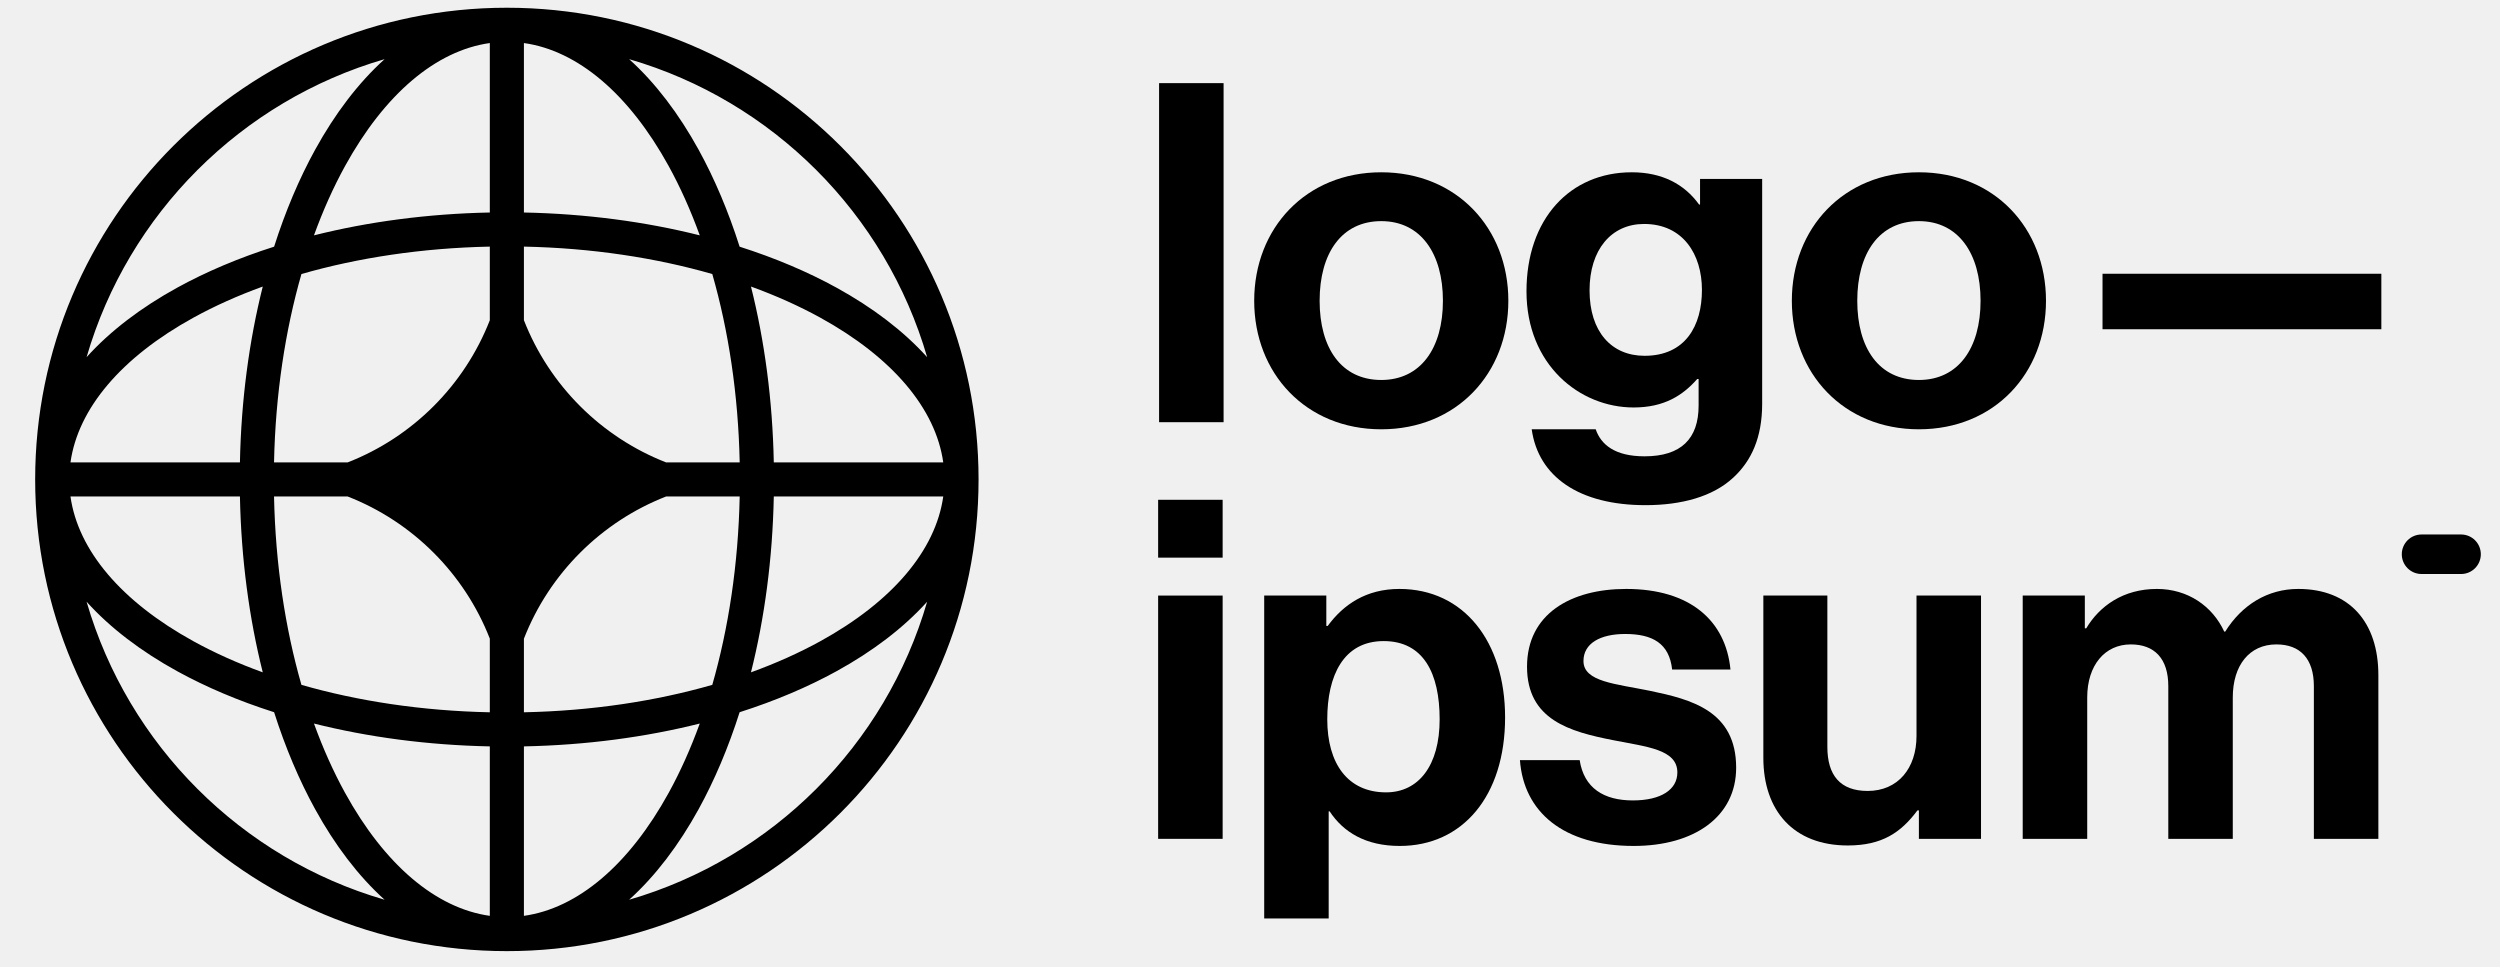
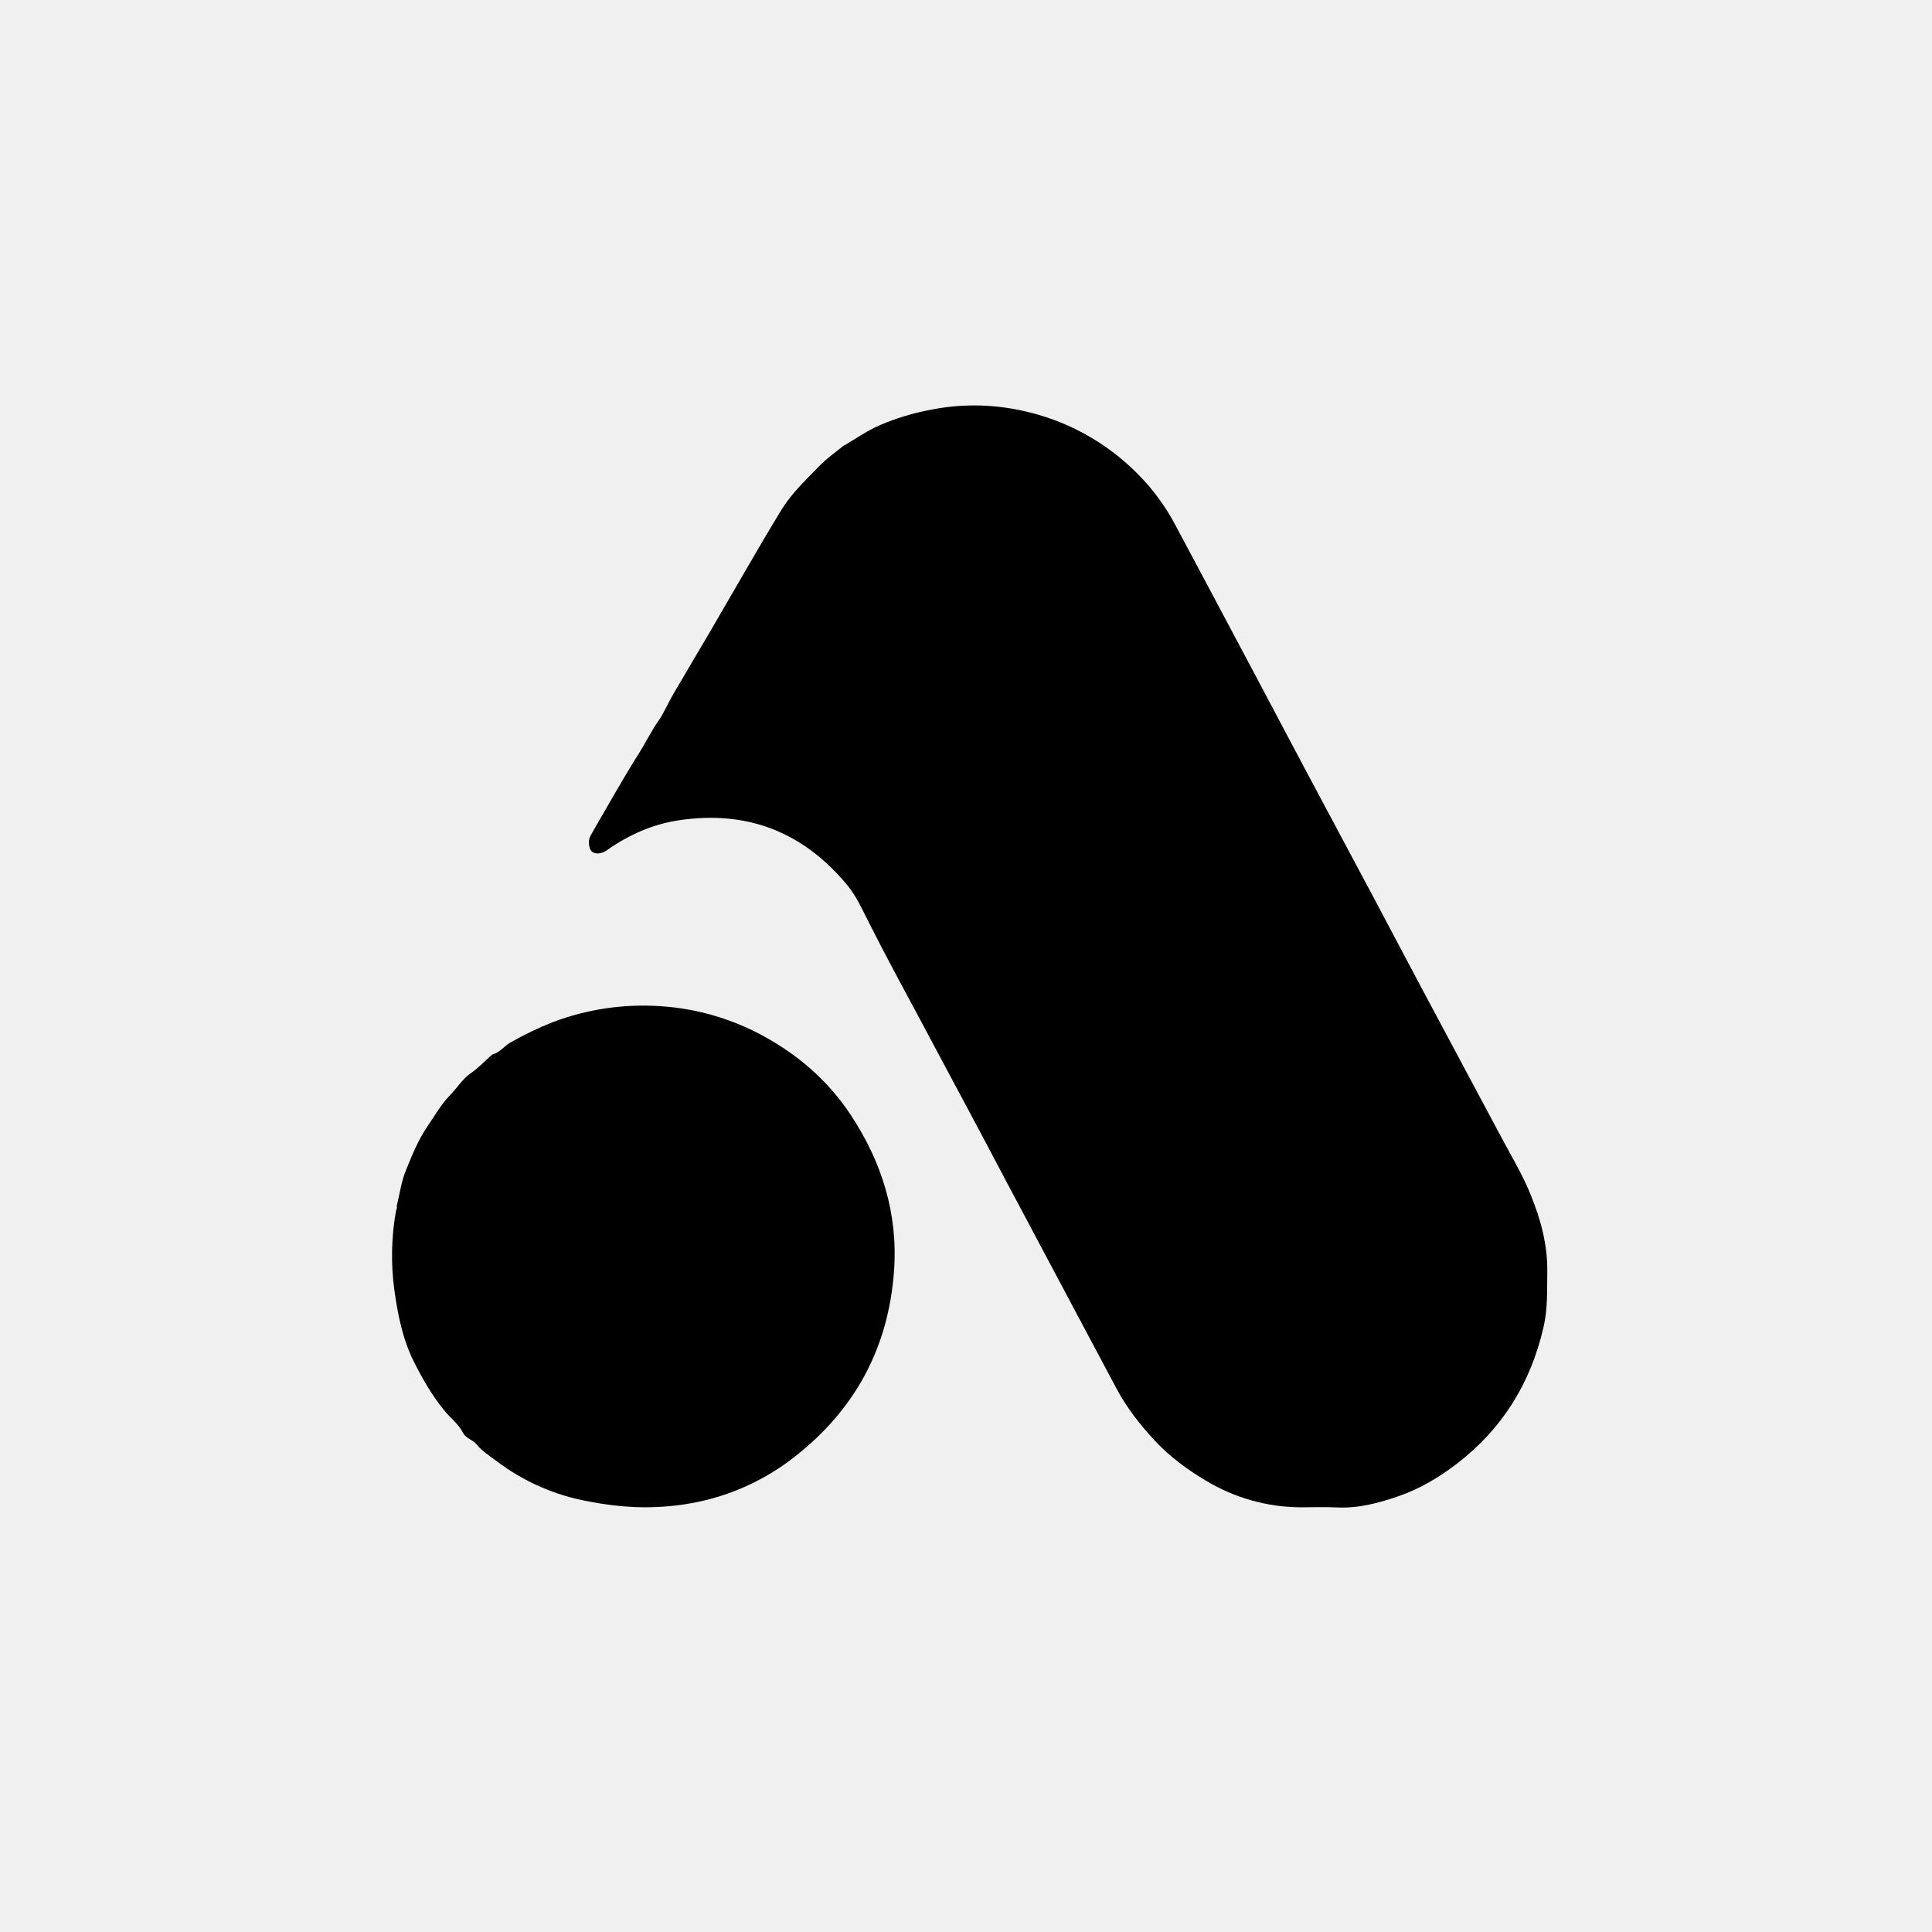
- <svg xmlns="http://www.w3.org/2000/svg" width="106" height="41" viewBox="0 0 106 41" fill="none">
-   <g clip-path="url(#clip0_10387_3842)">
-     <path d="M49.105 35.567H51.84V25.252H49.105V35.567ZM49.105 23.644H51.84V21.191H49.105V23.644Z" fill="black" />
-     <path d="M53.602 38.944H56.336V34.401H56.376C56.959 35.285 57.904 35.868 59.352 35.868C62.006 35.868 63.816 33.757 63.816 30.419C63.816 27.203 62.066 24.971 59.332 24.971C57.925 24.971 56.959 25.634 56.296 26.539H56.236V25.252H53.602V38.944ZM58.769 33.596C57.14 33.596 56.276 32.37 56.276 30.5C56.276 28.65 56.959 27.182 58.668 27.182C60.357 27.182 61.041 28.55 61.041 30.5C61.041 32.45 60.156 33.596 58.769 33.596Z" fill="black" />
-     <path d="M69.27 35.868C71.844 35.868 73.613 34.622 73.613 32.551C73.613 30.138 71.703 29.655 69.974 29.294C68.506 28.992 67.139 28.912 67.139 28.027C67.139 27.283 67.843 26.881 68.908 26.881C70.074 26.881 70.778 27.283 70.899 28.389H73.372C73.171 26.318 71.663 24.971 68.948 24.971C66.596 24.971 64.746 26.036 64.746 28.268C64.746 30.52 66.556 31.023 68.406 31.385C69.813 31.666 71.12 31.767 71.12 32.752C71.12 33.476 70.436 33.938 69.23 33.938C68.003 33.938 67.159 33.415 66.978 32.229H64.445C64.606 34.421 66.274 35.868 69.27 35.868Z" fill="black" />
-     <path d="M83.995 35.567V25.252H81.26V31.204C81.26 32.571 80.476 33.536 79.189 33.536C78.023 33.536 77.48 32.872 77.48 31.666V25.252H74.766V32.129C74.766 34.38 76.053 35.848 78.345 35.848C79.793 35.848 80.597 35.305 81.3 34.36H81.361V35.567H83.995Z" fill="black" />
-     <path d="M85.763 35.567H88.498V29.575C88.498 28.208 89.242 27.323 90.347 27.323C91.353 27.323 91.936 27.926 91.936 29.093V35.567H94.67V29.575C94.67 28.208 95.374 27.323 96.52 27.323C97.525 27.323 98.108 27.926 98.108 29.093V35.567H100.843V28.63C100.843 26.378 99.616 24.971 97.445 24.971C96.138 24.971 95.052 25.654 94.349 26.78H94.308C93.806 25.695 92.76 24.971 91.453 24.971C90.026 24.971 89.02 25.695 88.457 26.64H88.397V25.252H85.763V35.567Z" fill="black" />
-     <path d="M49.145 17.901H51.88V3.525H49.145V17.901Z" fill="black" />
-     <path d="M58.566 18.202C61.763 18.202 63.954 15.83 63.954 12.753C63.954 9.677 61.763 7.305 58.566 7.305C55.369 7.305 53.178 9.677 53.178 12.753C53.178 15.83 55.369 18.202 58.566 18.202ZM58.566 16.111C56.877 16.111 55.952 14.764 55.952 12.753C55.952 10.743 56.877 9.376 58.566 9.376C60.235 9.376 61.18 10.743 61.18 12.753C61.18 14.764 60.235 16.111 58.566 16.111Z" fill="black" />
-     <path d="M69.769 21.419C71.297 21.419 72.624 21.057 73.489 20.253C74.253 19.549 74.716 18.564 74.716 17.116V7.586H72.082V8.672H72.041C71.418 7.807 70.473 7.305 69.186 7.305C66.573 7.305 64.723 9.275 64.723 12.351C64.723 15.468 66.975 17.277 69.267 17.277C70.574 17.277 71.358 16.755 71.961 16.071H72.021V17.197C72.021 18.604 71.277 19.348 69.729 19.348C68.463 19.348 67.879 18.846 67.658 18.202H64.944C65.225 20.213 66.955 21.419 69.769 21.419ZM69.729 15.086C68.322 15.086 67.397 14.06 67.397 12.311C67.397 10.582 68.322 9.496 69.709 9.496C71.358 9.496 72.162 10.783 72.162 12.291C72.162 13.819 71.458 15.086 69.729 15.086Z" fill="black" />
-     <path d="M81.362 18.202C84.559 18.202 86.75 15.83 86.75 12.753C86.75 9.677 84.559 7.305 81.362 7.305C78.165 7.305 75.974 9.677 75.974 12.753C75.974 15.83 78.165 18.202 81.362 18.202ZM81.362 16.111C79.673 16.111 78.748 14.764 78.748 12.753C78.748 10.743 79.673 9.376 81.362 9.376C83.031 9.376 83.976 10.743 83.976 12.753C83.976 14.764 83.031 16.111 81.362 16.111Z" fill="black" />
-     <path d="M89.147 13.96H100.969V11.607H89.147V13.96Z" fill="black" />
-     <path d="M101.836 23.5C101.836 23.038 102.211 22.662 102.674 22.662H104.349C104.812 22.662 105.187 23.038 105.187 23.5C105.187 23.963 104.812 24.338 104.349 24.338H102.674C102.211 24.338 101.836 23.963 101.836 23.5Z" fill="black" />
-     <path fill-rule="evenodd" clip-rule="evenodd" d="M21.491 0.328C32.537 0.328 41.491 9.283 41.491 20.328C41.491 31.374 32.537 40.328 21.491 40.328C10.445 40.328 1.491 31.374 1.491 20.328C1.491 9.283 10.445 0.328 21.491 0.328ZM20.768 1.825C18.486 2.146 16.314 3.98 14.627 7.046C14.138 7.935 13.697 8.918 13.312 9.979C15.605 9.403 18.124 9.063 20.768 9.01V1.825ZM11.622 10.459C12.1 8.958 12.685 7.577 13.361 6.349C14.197 4.829 15.189 3.516 16.307 2.508C10.228 4.274 5.436 9.065 3.671 15.144C4.679 14.026 5.992 13.034 7.512 12.198C8.739 11.523 10.12 10.938 11.622 10.459ZM11.141 12.15C10.565 14.443 10.225 16.962 10.173 19.606H2.988C3.309 17.324 5.142 15.151 8.208 13.465C9.098 12.976 10.08 12.534 11.141 12.15ZM11.619 19.606C11.679 16.721 12.094 14.012 12.781 11.619C15.174 10.931 17.883 10.516 20.768 10.456V13.579C19.692 16.335 17.497 18.53 14.741 19.606H11.619ZM10.173 21.051H2.988C3.309 23.333 5.142 25.506 8.208 27.192C9.098 27.681 10.08 28.123 11.141 28.507C10.565 26.214 10.225 23.695 10.173 21.051ZM12.781 29.038C12.094 26.645 11.679 23.936 11.619 21.051H14.741C17.497 22.127 19.692 24.322 20.768 27.078V30.201C17.883 30.141 15.174 29.726 12.781 29.038ZM11.622 30.198C10.12 29.719 8.739 29.134 7.512 28.459C5.992 27.623 4.679 26.631 3.671 25.513C5.436 31.592 10.228 36.383 16.307 38.149C15.189 37.141 14.197 35.828 13.361 34.308C12.685 33.08 12.1 31.699 11.622 30.198ZM20.768 38.832C18.486 38.511 16.314 36.677 14.627 33.611C14.138 32.722 13.697 31.739 13.312 30.678C15.605 31.254 18.124 31.594 20.768 31.647V38.832ZM26.675 38.149C27.793 37.141 28.785 35.828 29.622 34.308C30.297 33.08 30.882 31.699 31.36 30.198C32.861 29.719 34.243 29.134 35.47 28.459C36.99 27.623 38.303 26.631 39.311 25.513C37.546 31.592 32.754 36.383 26.675 38.149ZM29.67 30.678C29.285 31.739 28.844 32.722 28.355 33.611C26.668 36.677 24.496 38.511 22.214 38.832V31.647C24.858 31.594 27.377 31.254 29.67 30.678ZM31.841 28.507C32.901 28.123 33.884 27.681 34.774 27.192C37.84 25.506 39.673 23.333 39.994 21.051H32.809C32.757 23.695 32.417 26.214 31.841 28.507ZM31.363 21.051C31.303 23.936 30.888 26.645 30.201 29.038C27.808 29.726 25.099 30.141 22.214 30.201V27.08C23.29 24.324 25.485 22.128 28.242 21.051H31.363ZM32.809 19.606H39.994C39.673 17.324 37.84 15.151 34.774 13.465C33.884 12.976 32.901 12.534 31.841 12.15C32.417 14.443 32.757 16.962 32.809 19.606ZM30.201 11.619C30.888 14.012 31.303 16.721 31.363 19.606H28.242C25.485 18.529 23.29 16.333 22.214 13.577V10.456C25.099 10.516 27.808 10.931 30.201 11.619ZM31.36 10.459C32.861 10.938 34.243 11.523 35.47 12.198C36.99 13.034 38.303 14.026 39.311 15.144C37.546 9.065 32.754 4.274 26.675 2.508C27.793 3.516 28.785 4.829 29.622 6.349C30.297 7.577 30.882 8.958 31.36 10.459ZM22.214 1.825C24.496 2.146 26.668 3.98 28.355 7.046C28.844 7.935 29.285 8.918 29.67 9.979C27.377 9.403 24.858 9.063 22.214 9.01V1.825Z" fill="black" />
-   </g>
-   <defs>
-     <clipPath id="clip0_10387_3842">
-       <rect width="105" height="40" fill="white" transform="translate(0.96936 0.328499)" />
-     </clipPath>
-   </defs>
+ <svg xmlns="http://www.w3.org/2000/svg" width="93" height="93" viewBox="0 0 93 93" fill="none">
+   <path d="M40.736 21.386C41.272 21.063 41.792 20.708 42.367 20.46C43.131 20.134 43.928 19.891 44.743 19.736C46.202 19.436 47.707 19.444 49.163 19.759C51.294 20.206 53.246 21.272 54.774 22.822C55.481 23.533 56.08 24.343 56.552 25.227C57.883 27.72 59.211 30.213 60.535 32.708C61.332 34.206 62.12 35.708 62.919 37.206C63.945 39.134 64.978 41.057 66.004 42.984C66.8 44.48 67.589 45.98 68.385 47.476C69.672 49.888 70.96 52.299 72.25 54.71C72.739 55.627 73.277 56.519 73.671 57.484C74.163 58.69 74.502 59.922 74.481 61.238C74.467 62.117 74.504 62.996 74.305 63.864C73.688 66.572 72.316 68.789 70.094 70.485C69.254 71.127 68.344 71.662 67.368 72.004C66.407 72.341 65.401 72.615 64.349 72.563C63.778 72.533 63.204 72.558 62.632 72.557C61.009 72.553 59.419 72.105 58.033 71.263C57.144 70.736 56.312 70.121 55.602 69.361C54.882 68.59 54.236 67.762 53.738 66.828C53.003 65.45 52.269 64.072 51.537 62.694C50.484 60.717 49.432 58.739 48.381 56.76C47.778 55.622 47.182 54.48 46.57 53.345C45.839 51.989 45.118 50.622 44.389 49.262C43.508 47.619 42.617 45.981 41.779 44.316C41.482 43.726 41.213 43.127 40.79 42.614C38.665 40.043 35.952 38.983 32.646 39.491C31.404 39.682 30.281 40.183 29.25 40.901C29.238 40.91 29.228 40.923 29.215 40.931C28.95 41.108 28.652 41.132 28.489 40.99C28.351 40.871 28.293 40.474 28.413 40.257C28.471 40.151 28.529 40.043 28.59 39.938C29.32 38.684 30.024 37.415 30.802 36.188C31.104 35.706 31.352 35.19 31.683 34.718C31.955 34.331 32.144 33.87 32.387 33.451C32.991 32.414 33.608 31.385 34.213 30.35C34.787 29.37 35.351 28.38 35.925 27.399C36.498 26.418 37.053 25.454 37.644 24.499C38.121 23.729 38.786 23.113 39.408 22.464C39.773 22.081 40.2 21.786 40.606 21.455L40.736 21.386Z" fill="black" />
+   <path d="M23.726 50.748C24.076 50.657 24.275 50.344 24.584 50.175C25.243 49.8 25.927 49.473 26.631 49.195C28.275 48.575 30.034 48.316 31.787 48.434C33.676 48.554 35.51 49.123 37.135 50.092C38.677 50.996 39.969 52.182 40.952 53.67C42.448 55.935 43.23 58.421 43.037 61.157C42.777 64.856 41.171 67.844 38.242 70.133C37.397 70.795 36.462 71.334 35.464 71.733C33.906 72.357 32.26 72.604 30.574 72.547C29.834 72.513 29.098 72.424 28.371 72.281C26.734 71.993 25.191 71.316 23.87 70.308C23.552 70.064 23.203 69.856 22.944 69.531C22.765 69.305 22.424 69.241 22.288 68.972C22.076 68.552 21.699 68.273 21.409 67.923C20.805 67.19 20.343 66.384 19.921 65.542C19.379 64.46 19.154 63.299 18.986 62.12C18.809 60.834 18.837 59.528 19.068 58.251C19.086 58.222 19.098 58.189 19.103 58.155C19.108 58.121 19.106 58.086 19.098 58.053C19.241 57.478 19.312 56.889 19.542 56.33C19.838 55.605 20.126 54.879 20.57 54.229C20.925 53.708 21.242 53.146 21.679 52.702C22.015 52.359 22.258 51.937 22.679 51.647C23.011 51.421 23.309 51.105 23.62 50.826L23.726 50.748Z" fill="black" />
</svg>
